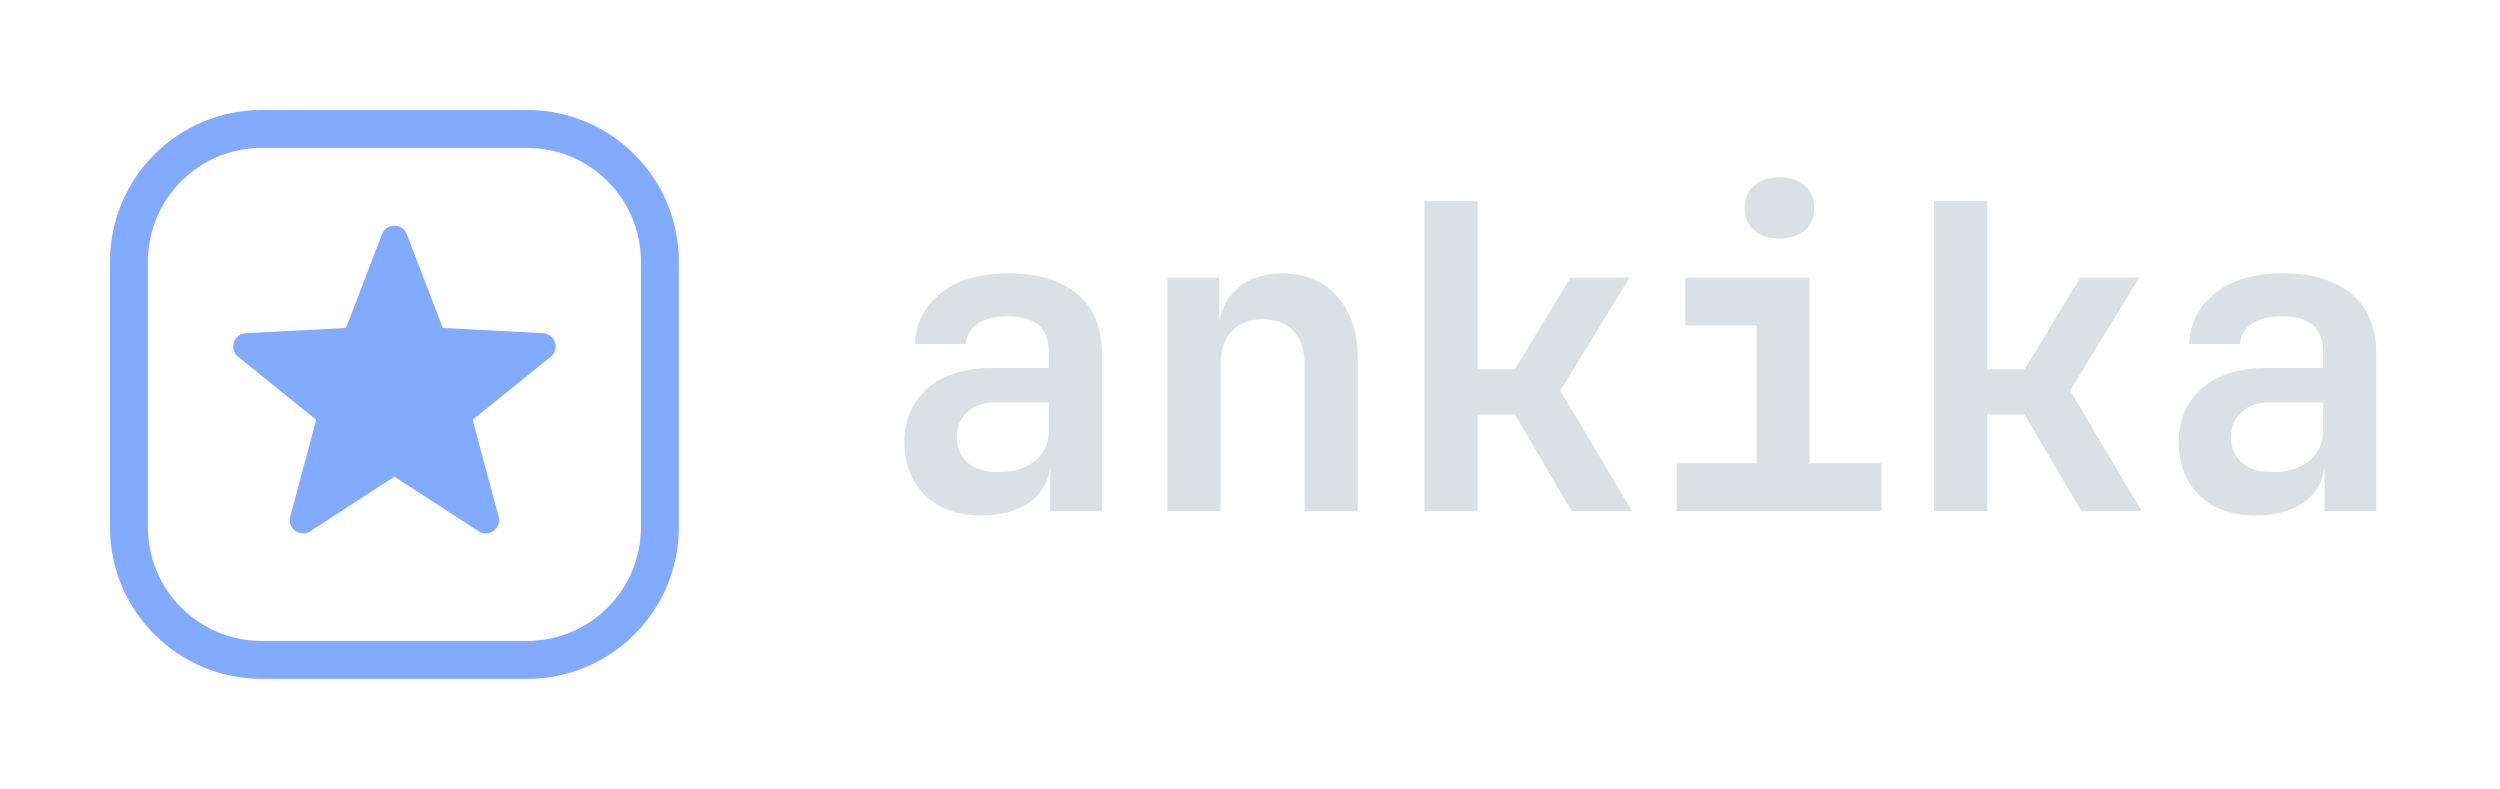
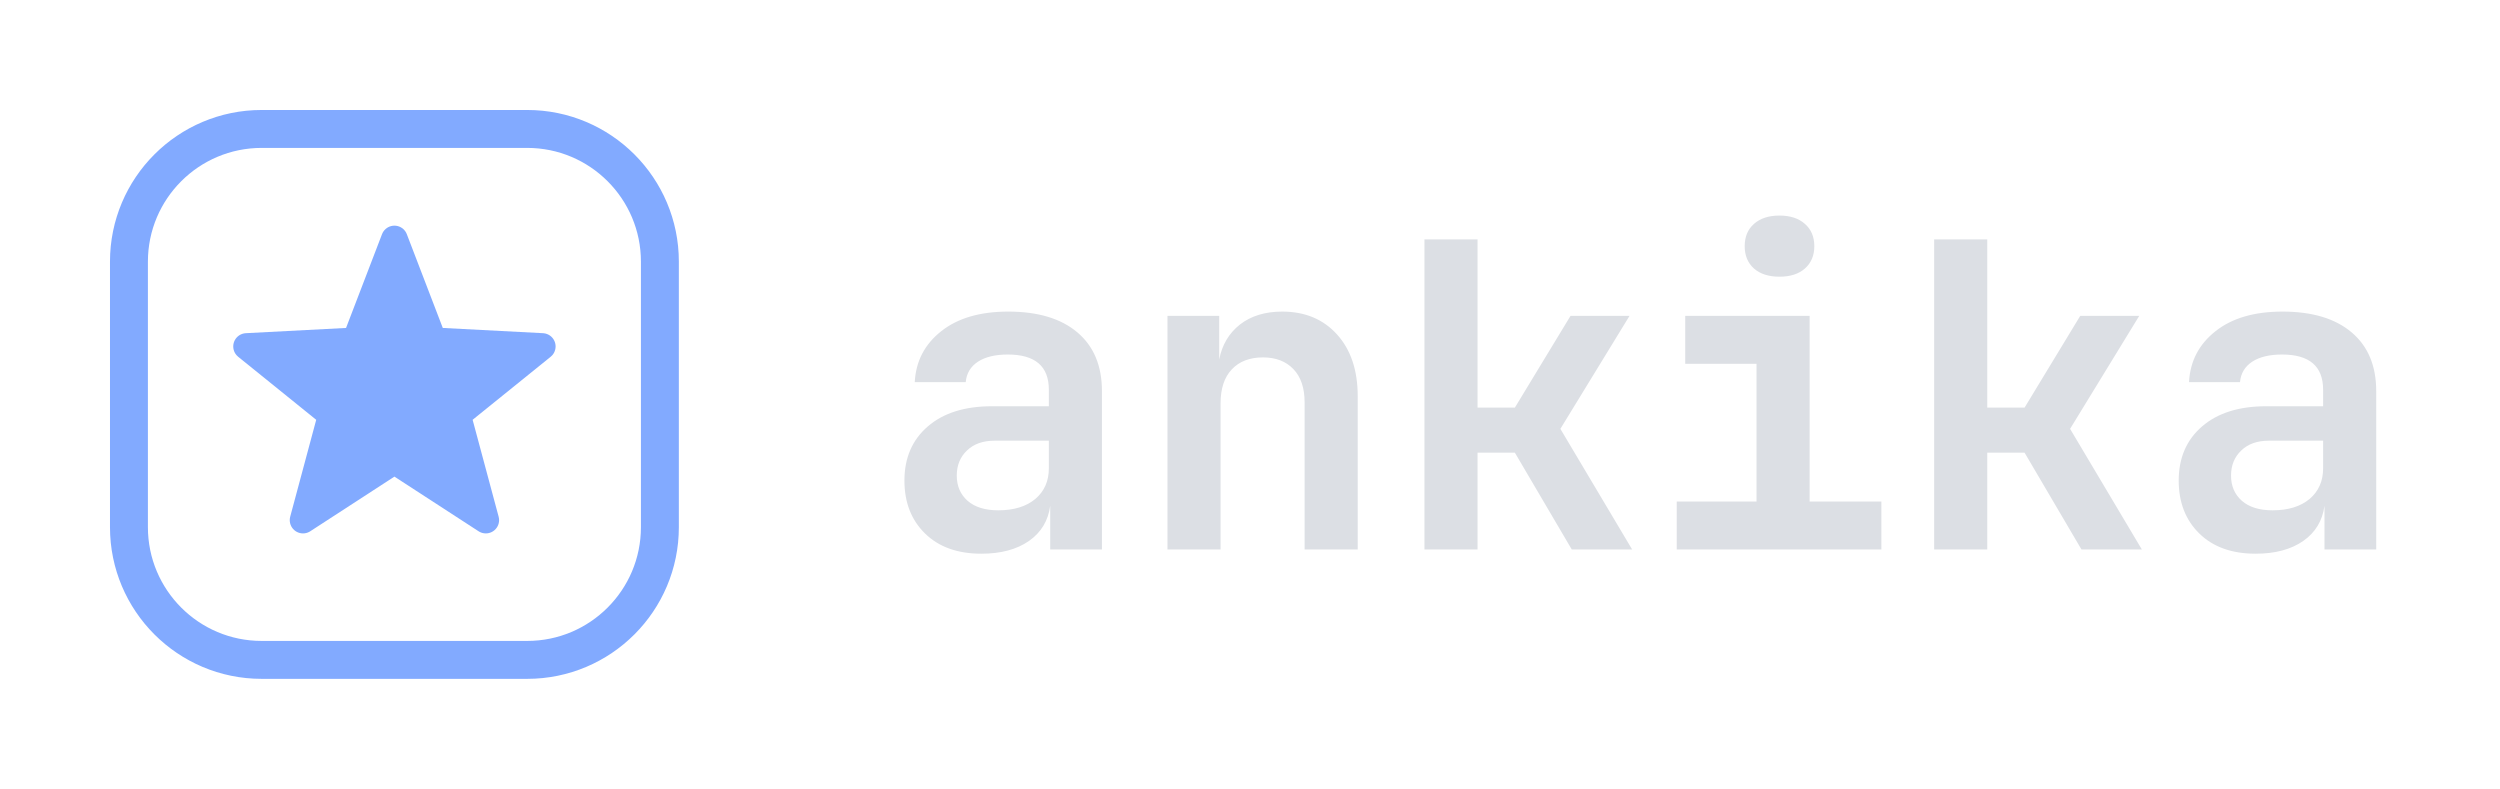
<svg xmlns="http://www.w3.org/2000/svg" width="164.80" height="52.00" viewBox="0 0 164.80 52.00">
  <g transform="translate(6.0 6.0) scale(1.25)" fill="none" stroke="#82AAFF">
    <rect x="2" y="2" width="28" height="28" rx="7" stroke-width="2" />
    <polygon transform="translate(0 1.4)" points="16.00,6.40 18.06,11.77 23.80,12.07 19.33,15.68 20.82,21.23 16.00,18.10 11.18,21.23 12.67,15.68 8.20,12.07 13.94,11.77" fill="#82AAFF" stroke-width="1.4" stroke-linejoin="round" />
  </g>
-   <path fill="#DCDFE4" d="M64.69 33.98Q62.34 33.98 60.98 32.65Q59.62 31.32 59.62 29.16Q59.62 26.92 61.16 25.59Q62.7 24.26 65.39 24.26H69.14V23.17Q69.14 20.85 66.43 20.85Q65.2 20.85 64.47 21.32Q63.74 21.8 63.66 22.67H60.3Q60.41 20.6 62.05 19.31Q63.68 18.02 66.46 18.02Q69.4 18.02 71.02 19.39Q72.64 20.76 72.64 23.26V33.7H69.23V30.82Q69.03 32.3 67.83 33.14Q66.62 33.98 64.69 33.98ZM65.81 31.12Q67.35 31.12 68.25 30.37Q69.14 29.61 69.14 28.35V26.53H65.56Q64.41 26.53 63.74 27.18Q63.07 27.82 63.07 28.83Q63.07 29.86 63.78 30.49Q64.5 31.12 65.81 31.12ZM76.96 33.7V18.3H80.37V21.18Q80.65 19.73 81.74 18.87Q82.84 18.02 84.52 18.02Q86.78 18.02 88.14 19.53Q89.5 21.04 89.5 23.59V33.7H86V24.01Q86 22.58 85.26 21.81Q84.52 21.04 83.26 21.04Q81.94 21.04 81.2 21.83Q80.46 22.61 80.46 24.07V33.7ZM93.9 33.7V13.26H97.4V24.35H99.86L103.53 18.3H107.42L102.86 25.75L107.59 33.7H103.61L99.86 27.32H97.4V33.7ZM110.53 33.7V30.54H115.79V21.46H111.09V18.3H119.29V30.54H124.02V33.7ZM117.3 15.72Q116.24 15.72 115.62 15.18Q115.01 14.63 115.01 13.71Q115.01 12.78 115.62 12.24Q116.24 11.69 117.3 11.69Q118.37 11.69 118.98 12.24Q119.6 12.78 119.6 13.71Q119.6 14.63 118.98 15.18Q118.37 15.72 117.3 15.72ZM127.5 33.7V13.26H131V24.35H133.46L137.13 18.3H141.02L136.46 25.75L141.19 33.7H137.21L133.46 27.32H131V33.7ZM148.69 33.98Q146.34 33.98 144.98 32.65Q143.62 31.32 143.62 29.16Q143.62 26.92 145.16 25.59Q146.7 24.26 149.39 24.26H153.14V23.17Q153.14 20.85 150.43 20.85Q149.2 20.85 148.47 21.32Q147.74 21.8 147.66 22.67H144.3Q144.41 20.6 146.05 19.31Q147.68 18.02 150.46 18.02Q153.4 18.02 155.02 19.39Q156.64 20.76 156.64 23.26V33.7H153.23V30.82Q153.03 32.3 151.83 33.14Q150.62 33.98 148.69 33.98ZM149.81 31.12Q151.35 31.12 152.25 30.37Q153.14 29.61 153.14 28.35V26.53H149.56Q148.41 26.53 147.74 27.18Q147.07 27.82 147.07 28.83Q147.07 29.86 147.78 30.49Q148.5 31.12 149.81 31.12Z" />
+   <path transform="translate(0 2.52)" fill="#DCDFE4" d="M64.69 33.98Q62.34 33.98 60.98 32.65Q59.62 31.32 59.62 29.16Q59.62 26.92 61.16 25.59Q62.7 24.26 65.39 24.26H69.14V23.17Q69.14 20.85 66.43 20.85Q65.2 20.85 64.47 21.32Q63.74 21.8 63.66 22.67H60.3Q60.41 20.6 62.05 19.31Q63.68 18.02 66.46 18.02Q69.4 18.02 71.02 19.39Q72.64 20.76 72.64 23.26V33.7H69.23V30.82Q69.03 32.3 67.83 33.14Q66.62 33.98 64.69 33.98ZM65.81 31.12Q67.35 31.12 68.25 30.37Q69.14 29.61 69.14 28.35V26.53H65.56Q64.41 26.53 63.74 27.18Q63.07 27.82 63.07 28.83Q63.07 29.86 63.78 30.49Q64.5 31.12 65.81 31.12ZM76.96 33.7V18.3H80.37V21.18Q80.65 19.73 81.74 18.87Q82.84 18.02 84.52 18.02Q86.78 18.02 88.14 19.53Q89.5 21.04 89.5 23.59V33.7H86V24.01Q86 22.58 85.26 21.81Q84.52 21.04 83.26 21.04Q81.94 21.04 81.2 21.83Q80.46 22.61 80.46 24.07V33.7ZM93.9 33.7V13.26H97.4V24.35H99.86L103.53 18.3H107.42L102.86 25.75L107.59 33.7H103.61L99.86 27.32H97.4V33.7ZM110.53 33.7V30.54H115.79V21.46H111.09V18.3H119.29V30.54H124.02V33.7ZM117.3 15.72Q116.24 15.72 115.62 15.18Q115.01 14.63 115.01 13.71Q115.01 12.78 115.62 12.24Q116.24 11.69 117.3 11.69Q118.37 11.69 118.98 12.24Q119.6 12.78 119.6 13.71Q119.6 14.63 118.98 15.18Q118.37 15.72 117.3 15.72ZM127.5 33.7V13.26H131V24.35H133.46L137.13 18.3H141.02L136.46 25.75L141.19 33.7H137.21L133.46 27.32H131V33.7ZM148.69 33.98Q146.34 33.98 144.98 32.65Q143.62 31.32 143.62 29.16Q143.62 26.92 145.16 25.59Q146.7 24.26 149.39 24.26H153.14V23.17Q153.14 20.85 150.43 20.85Q149.2 20.85 148.47 21.32Q147.74 21.8 147.66 22.67H144.3Q144.41 20.6 146.05 19.31Q147.68 18.02 150.46 18.02Q153.4 18.02 155.02 19.39Q156.64 20.76 156.64 23.26V33.7H153.23V30.82Q153.03 32.3 151.83 33.14Q150.62 33.98 148.69 33.98ZM149.81 31.12Q151.35 31.12 152.25 30.37Q153.14 29.61 153.14 28.35V26.53H149.56Q148.41 26.53 147.74 27.18Q147.07 27.82 147.07 28.83Q147.07 29.86 147.78 30.49Q148.5 31.12 149.81 31.12Z" />
</svg>
